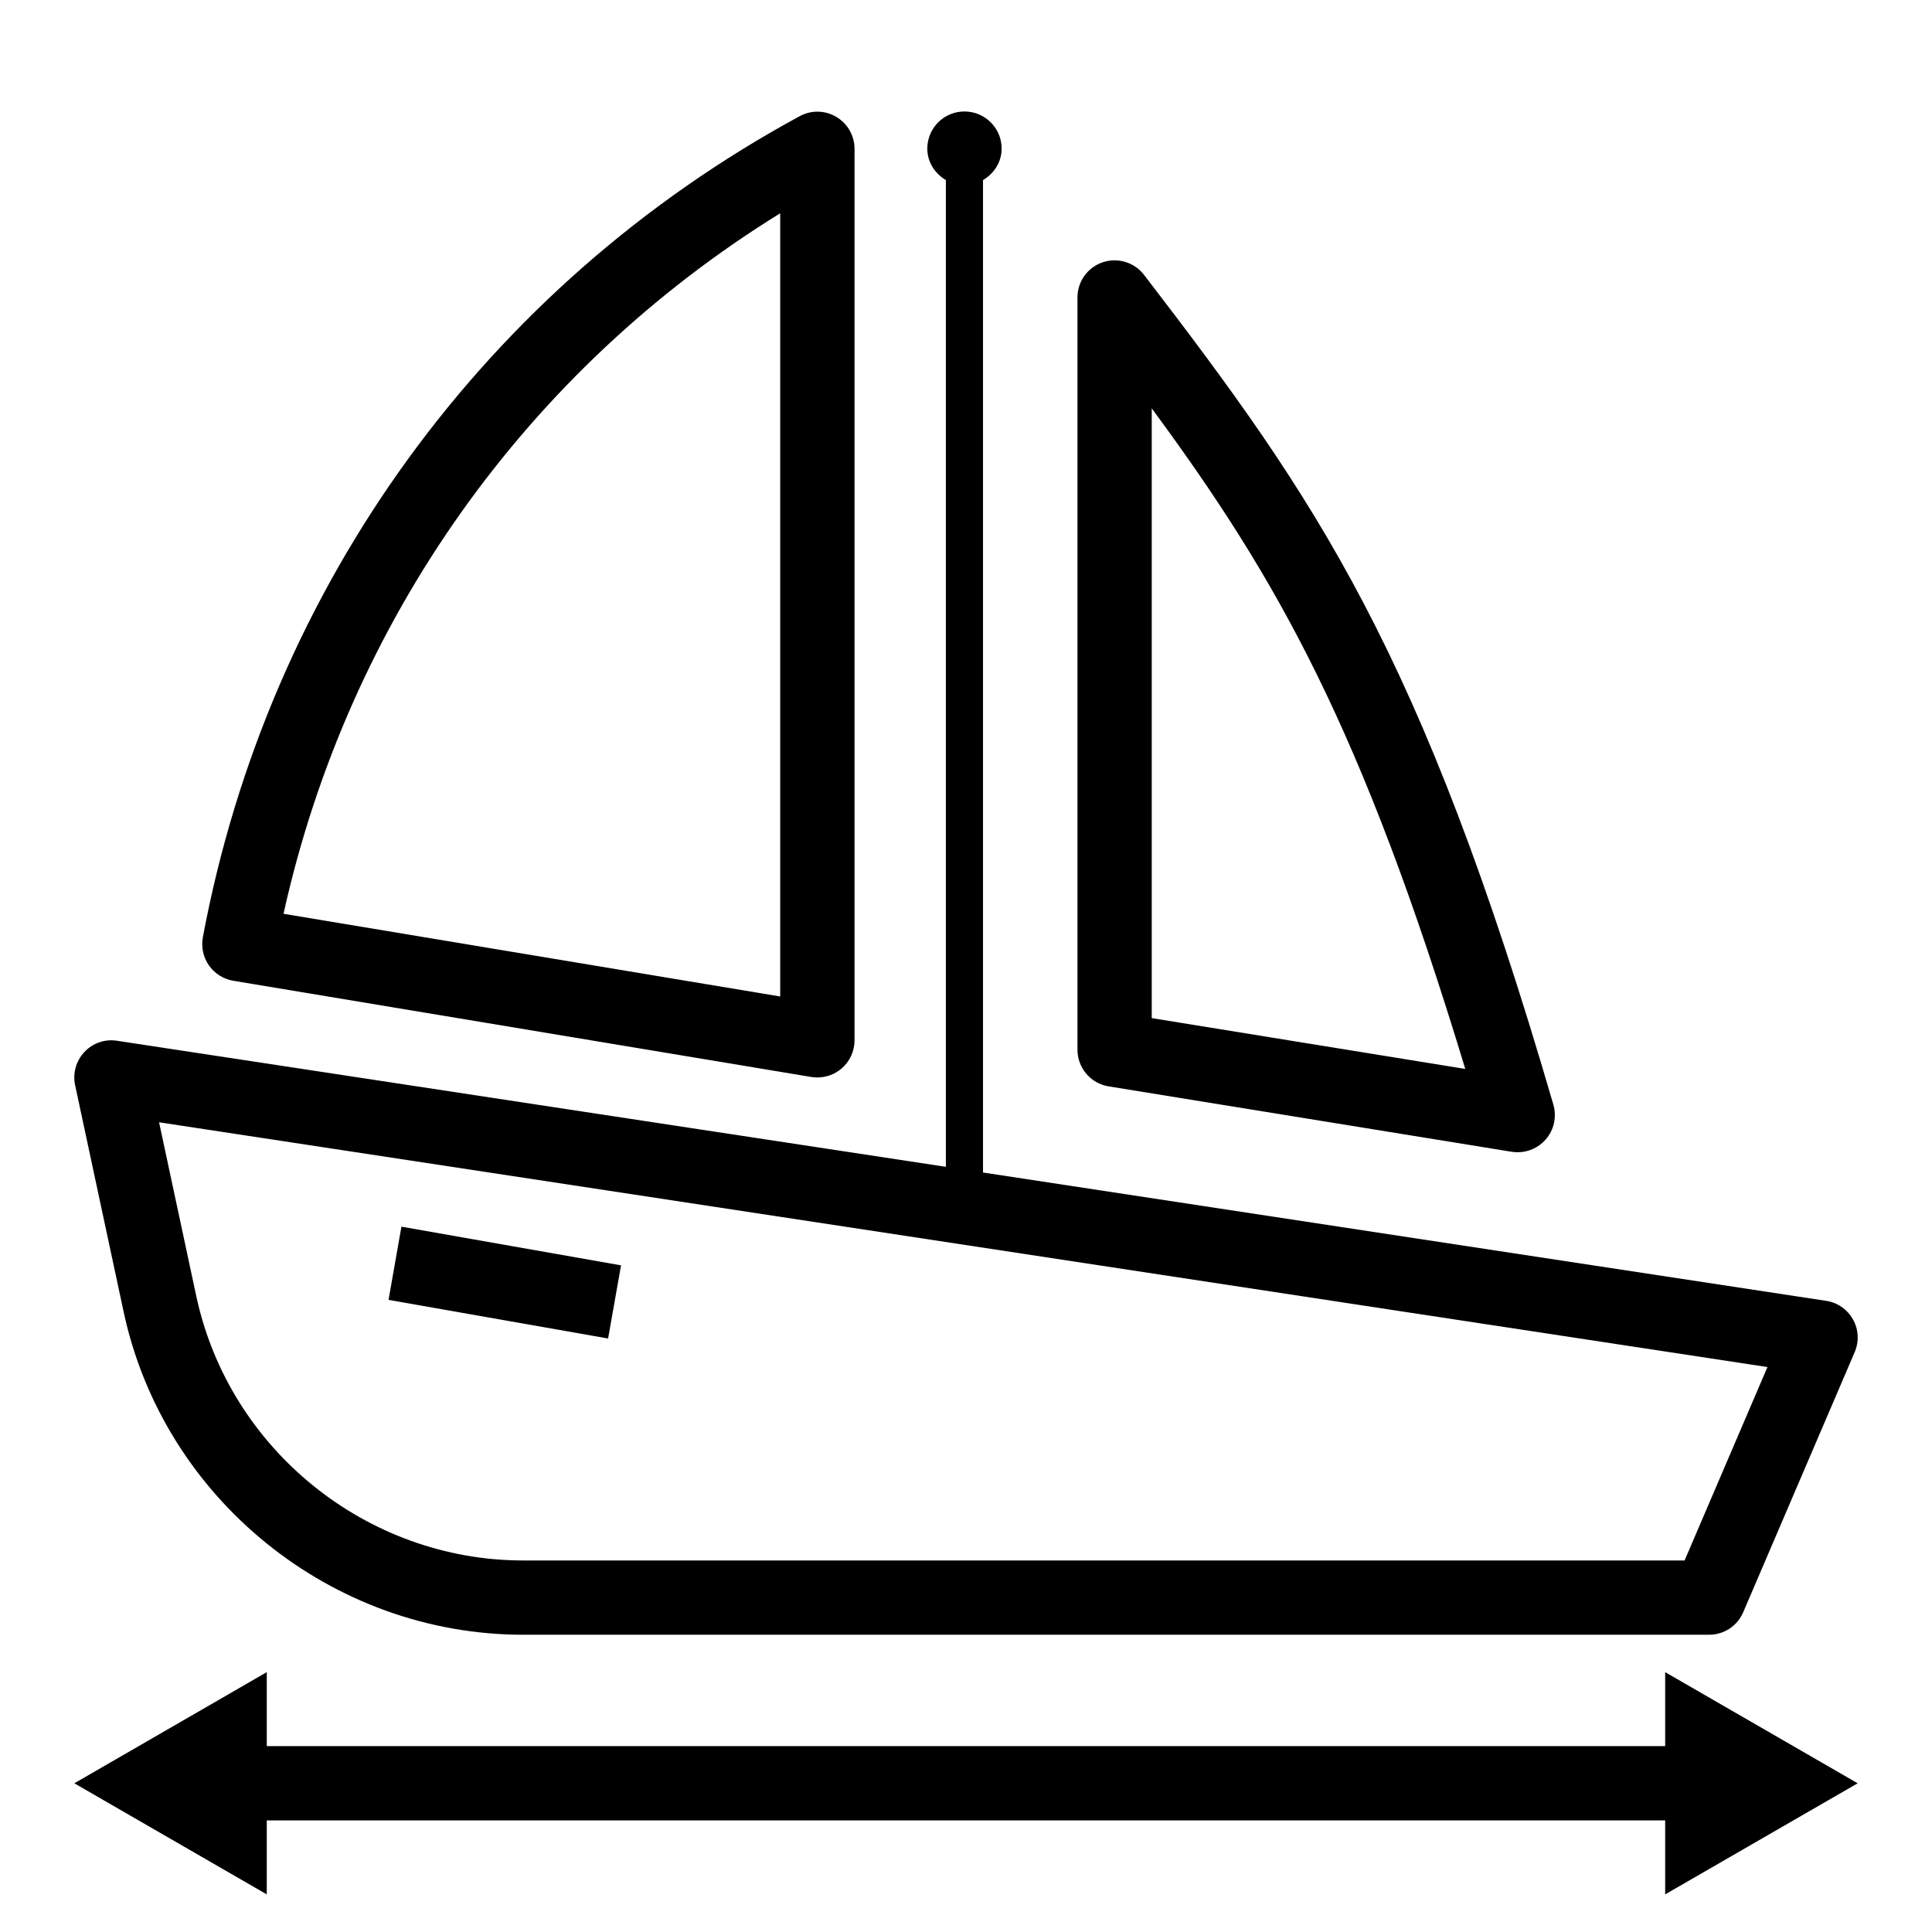
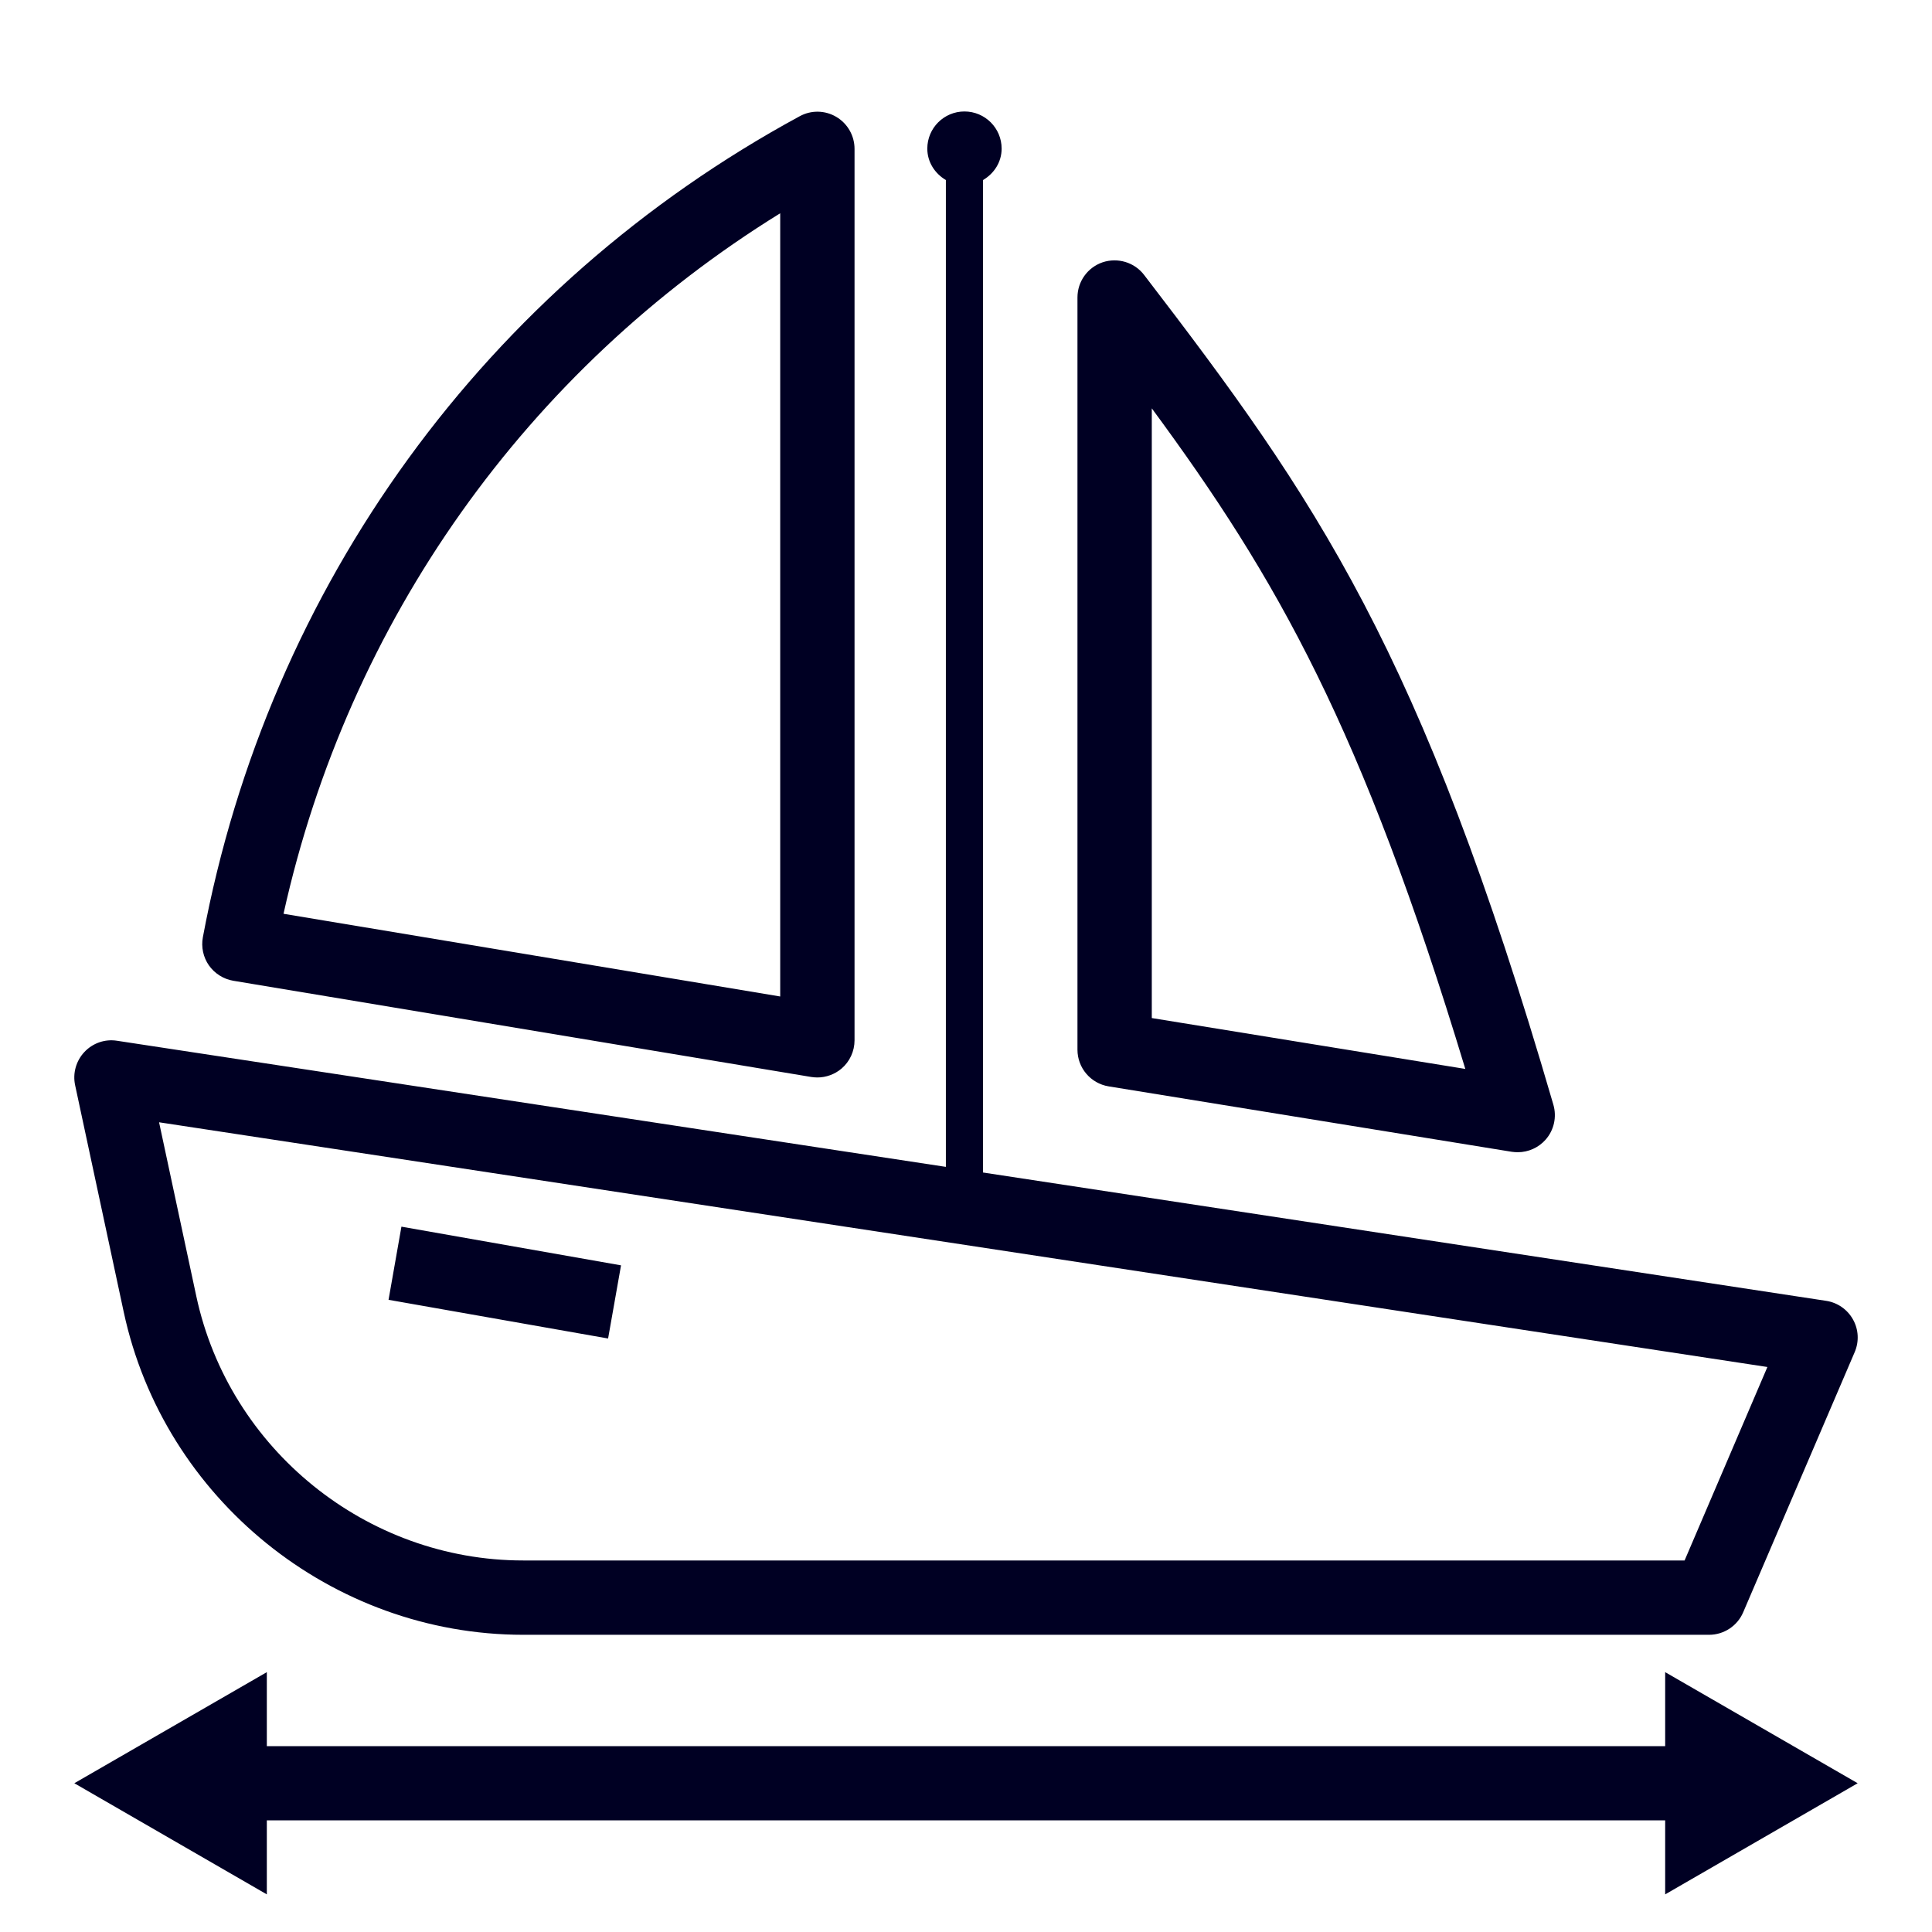
<svg xmlns="http://www.w3.org/2000/svg" width="36" height="36" viewBox="0 0 36 36" fill="none">
-   <path fill-rule="evenodd" clip-rule="evenodd" d="M22.854 29.077H31.39L32.934 25.473L2.964 20.912L3.658 24.154C4.27 27.007 6.831 29.077 9.748 29.077H12.504H22.854ZM34.027 24.239C34.239 24.271 34.424 24.399 34.528 24.587C34.633 24.773 34.644 24.998 34.559 25.196L32.482 30.042C32.373 30.297 32.123 30.461 31.846 30.461H22.854H12.504H9.748C6.183 30.461 3.051 27.931 2.304 24.445L1.4 20.222C1.352 20 1.417 19.768 1.573 19.602C1.728 19.436 1.955 19.357 2.181 19.393L17.625 21.742V3.355C17.422 3.235 17.279 3.022 17.279 2.769C17.279 2.387 17.589 2.077 17.971 2.077C18.354 2.077 18.664 2.387 18.664 2.769C18.664 3.022 18.521 3.235 18.317 3.355V21.848L34.027 24.239ZM14.538 18.568L5.283 17.027C6.493 11.569 9.814 6.895 14.538 3.974V18.568ZM15.117 20.068C15.155 20.073 15.193 20.077 15.231 20.077C15.393 20.077 15.553 20.019 15.678 19.913C15.834 19.782 15.923 19.588 15.923 19.384V2.774C15.923 2.53 15.795 2.304 15.585 2.179C15.375 2.053 15.114 2.048 14.901 2.165C9.059 5.333 5.005 10.91 3.78 17.465C3.746 17.647 3.787 17.837 3.893 17.989C4 18.141 4.164 18.245 4.347 18.275L15.117 20.068ZM21.461 18.971L27.303 19.918C25.372 13.544 23.8 10.782 21.461 7.609V18.971ZM28.281 21.47C28.244 21.47 28.207 21.467 28.169 21.462L20.658 20.243C20.323 20.189 20.077 19.899 20.077 19.56V5.543C20.077 5.246 20.265 4.983 20.547 4.887C20.827 4.794 21.137 4.886 21.318 5.122C24.534 9.314 26.474 12.1 28.945 20.584C29.011 20.812 28.956 21.059 28.799 21.236C28.666 21.386 28.477 21.47 28.281 21.47ZM31.028 31.158L34.615 33.229L31.028 35.299V33.921H4.971V35.299L1.385 33.229L4.971 31.158V32.536H31.028V31.158ZM11.331 24.941L7.24 24.221L7.48 22.857L11.572 23.578L11.331 24.941Z" fill="currentColor" />
+   <path d="M34.615 33.228L31.028 35.299V33.92H4.972V35.299L1.385 33.228L4.972 31.158V32.537H31.028V31.158L34.615 33.228ZM17.971 2.077C18.354 2.077 18.664 2.387 18.664 2.769C18.664 3.023 18.521 3.235 18.317 3.355V21.848L34.027 24.239C34.238 24.271 34.424 24.399 34.528 24.587C34.633 24.773 34.644 24.999 34.559 25.196L32.482 30.042C32.374 30.296 32.123 30.462 31.846 30.462H9.748C6.183 30.461 3.052 27.931 2.305 24.445L1.4 20.222C1.352 20 1.417 19.768 1.573 19.602C1.728 19.437 1.955 19.357 2.181 19.393L17.625 21.743V3.355C17.422 3.235 17.279 3.022 17.279 2.769C17.279 2.387 17.589 2.077 17.971 2.077ZM3.658 24.154C4.27 27.007 6.831 29.077 9.748 29.077H31.39L32.933 25.472L2.964 20.912L3.658 24.154ZM11.572 23.578L11.331 24.941L7.24 24.22L7.48 22.857L11.572 23.578ZM20.547 4.887C20.826 4.795 21.137 4.886 21.318 5.122C24.534 9.314 26.474 12.1 28.945 20.585C29.011 20.812 28.957 21.059 28.8 21.236C28.667 21.386 28.478 21.47 28.281 21.47C28.245 21.47 28.207 21.467 28.17 21.462L20.658 20.243C20.323 20.188 20.077 19.899 20.077 19.56V5.543C20.077 5.246 20.265 4.983 20.547 4.887ZM14.901 2.166C15.114 2.049 15.374 2.053 15.585 2.179C15.795 2.304 15.923 2.53 15.923 2.774V19.384C15.923 19.588 15.834 19.782 15.679 19.913C15.553 20.019 15.393 20.077 15.23 20.077C15.192 20.077 15.155 20.073 15.117 20.068L4.347 18.275C4.164 18.244 4 18.14 3.893 17.989C3.787 17.837 3.746 17.647 3.78 17.465C5.005 10.91 9.059 5.334 14.901 2.166ZM21.462 18.97L27.304 19.918C25.373 13.545 23.8 10.782 21.462 7.609V18.97ZM14.538 3.974C9.814 6.895 6.493 11.57 5.283 17.027L14.538 18.568V3.974Z" fill="#000023" />
</svg>
